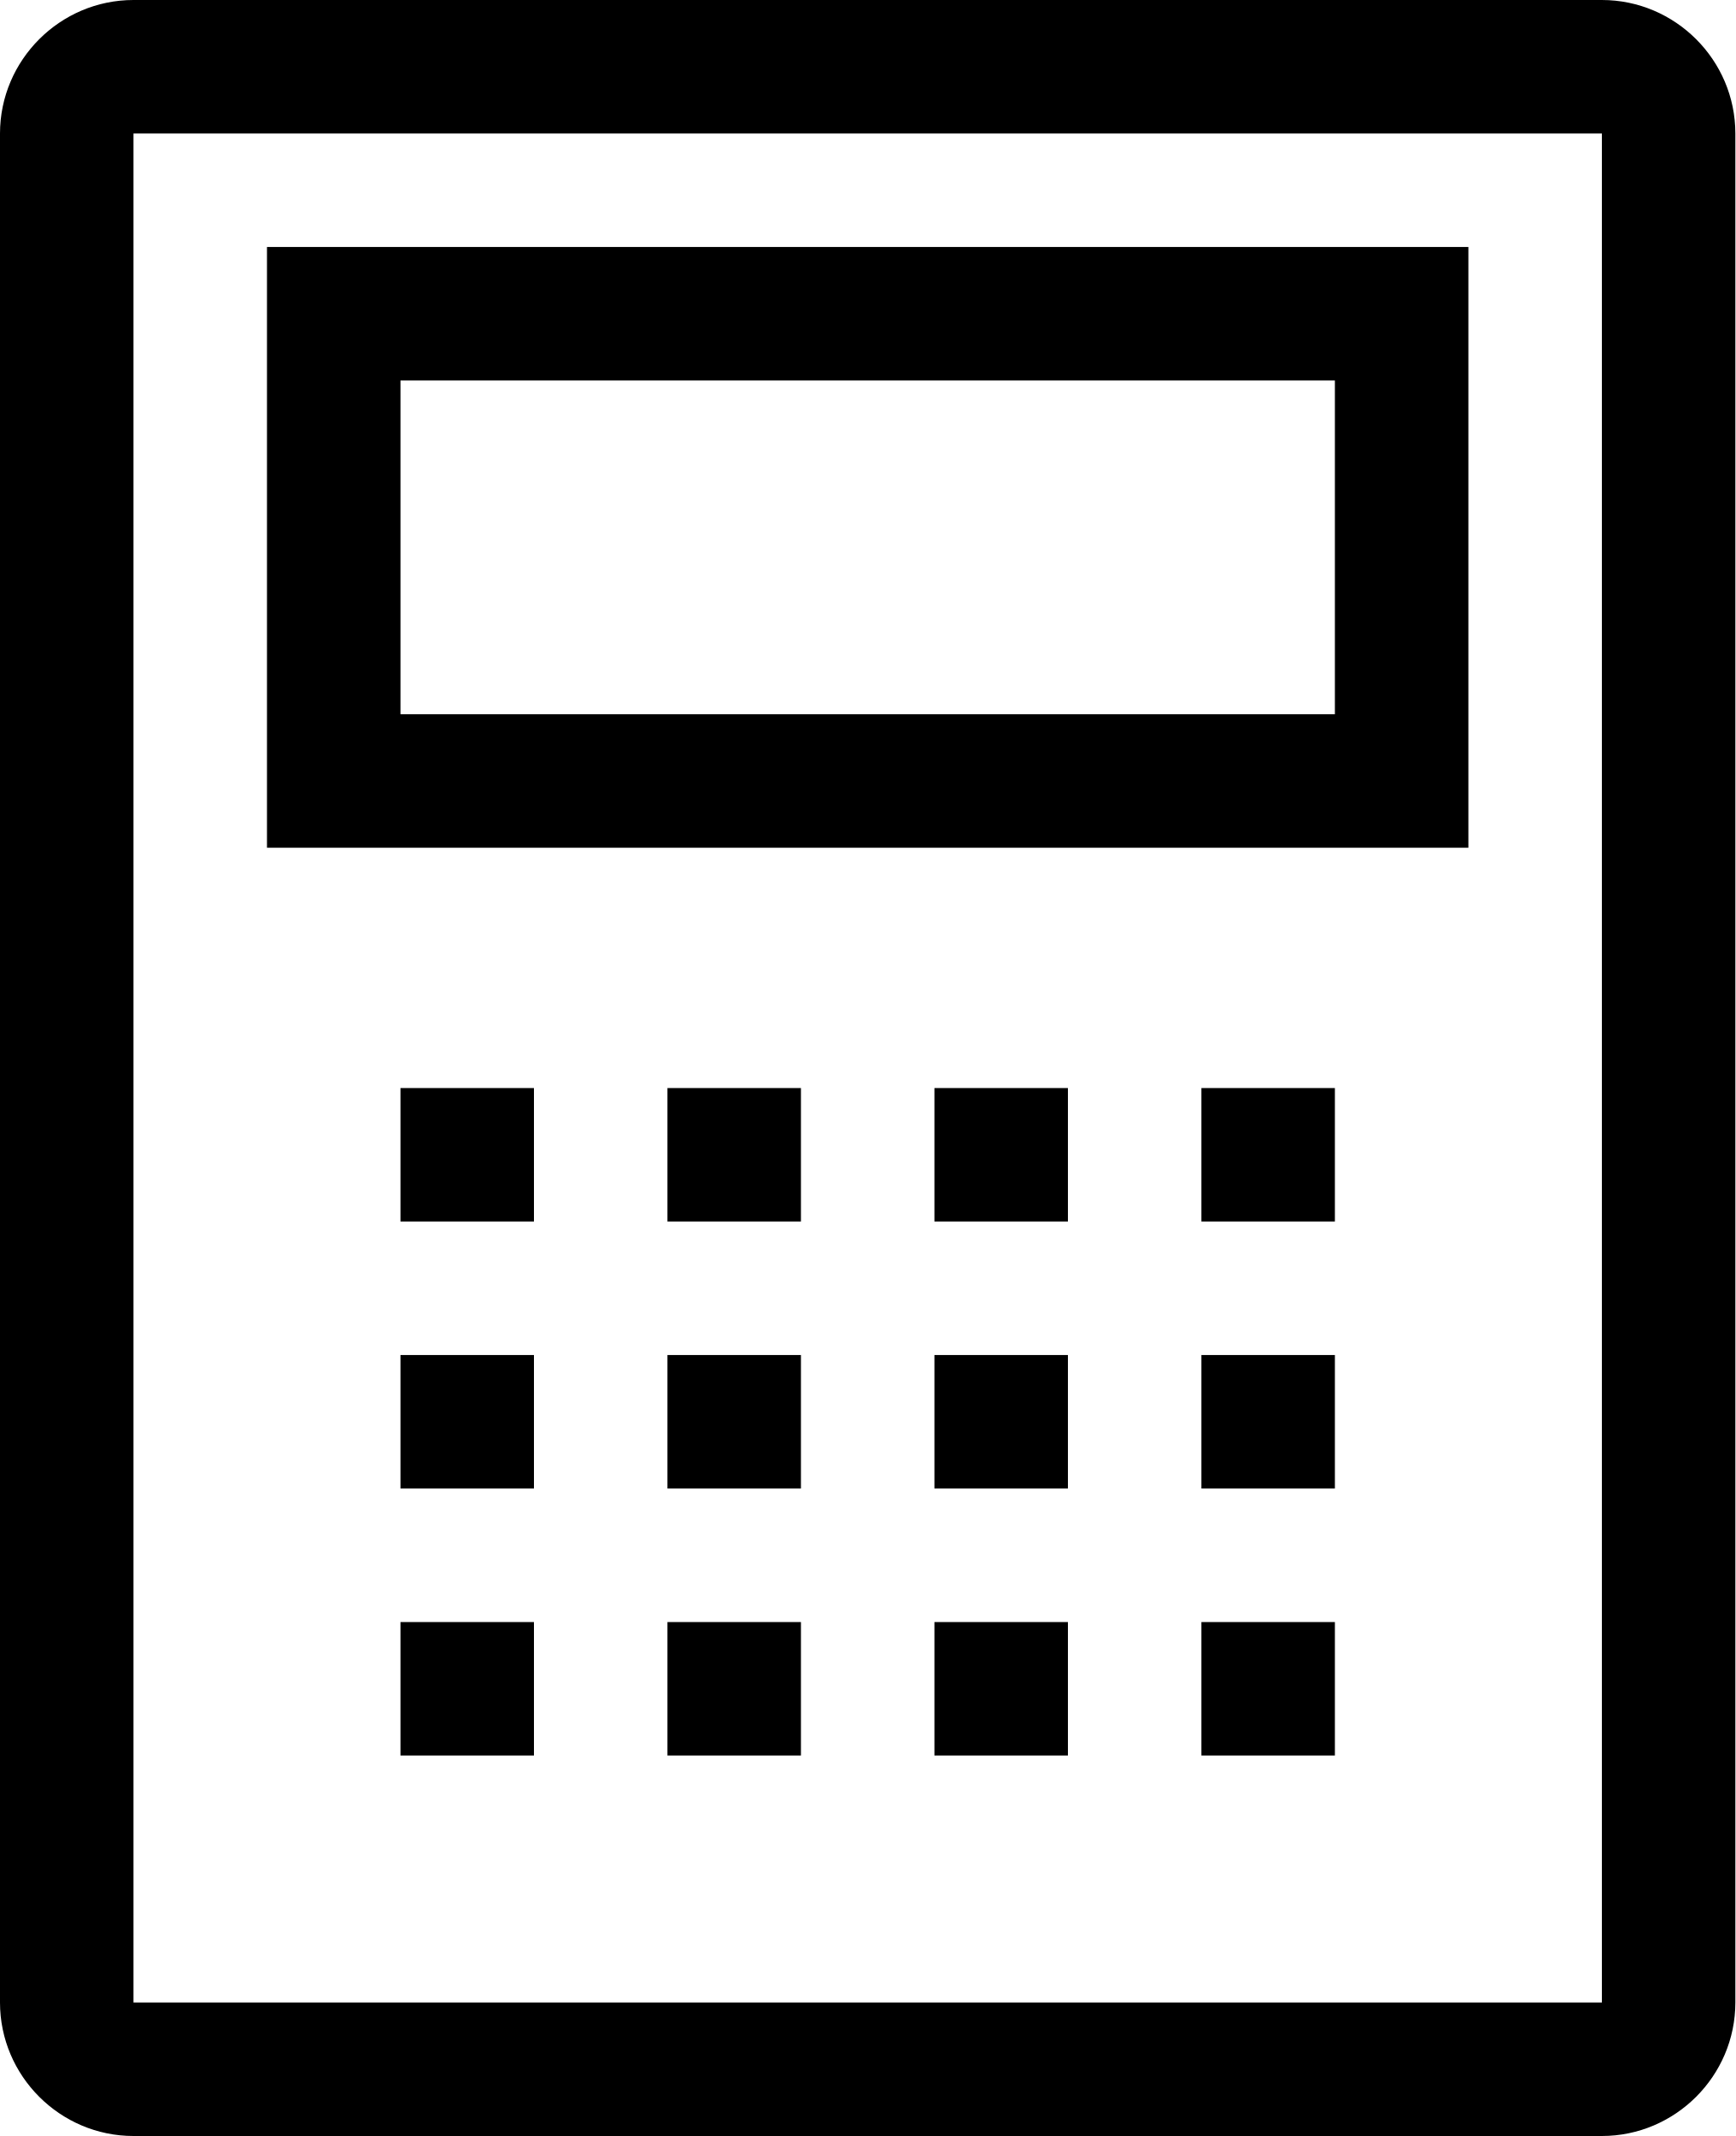
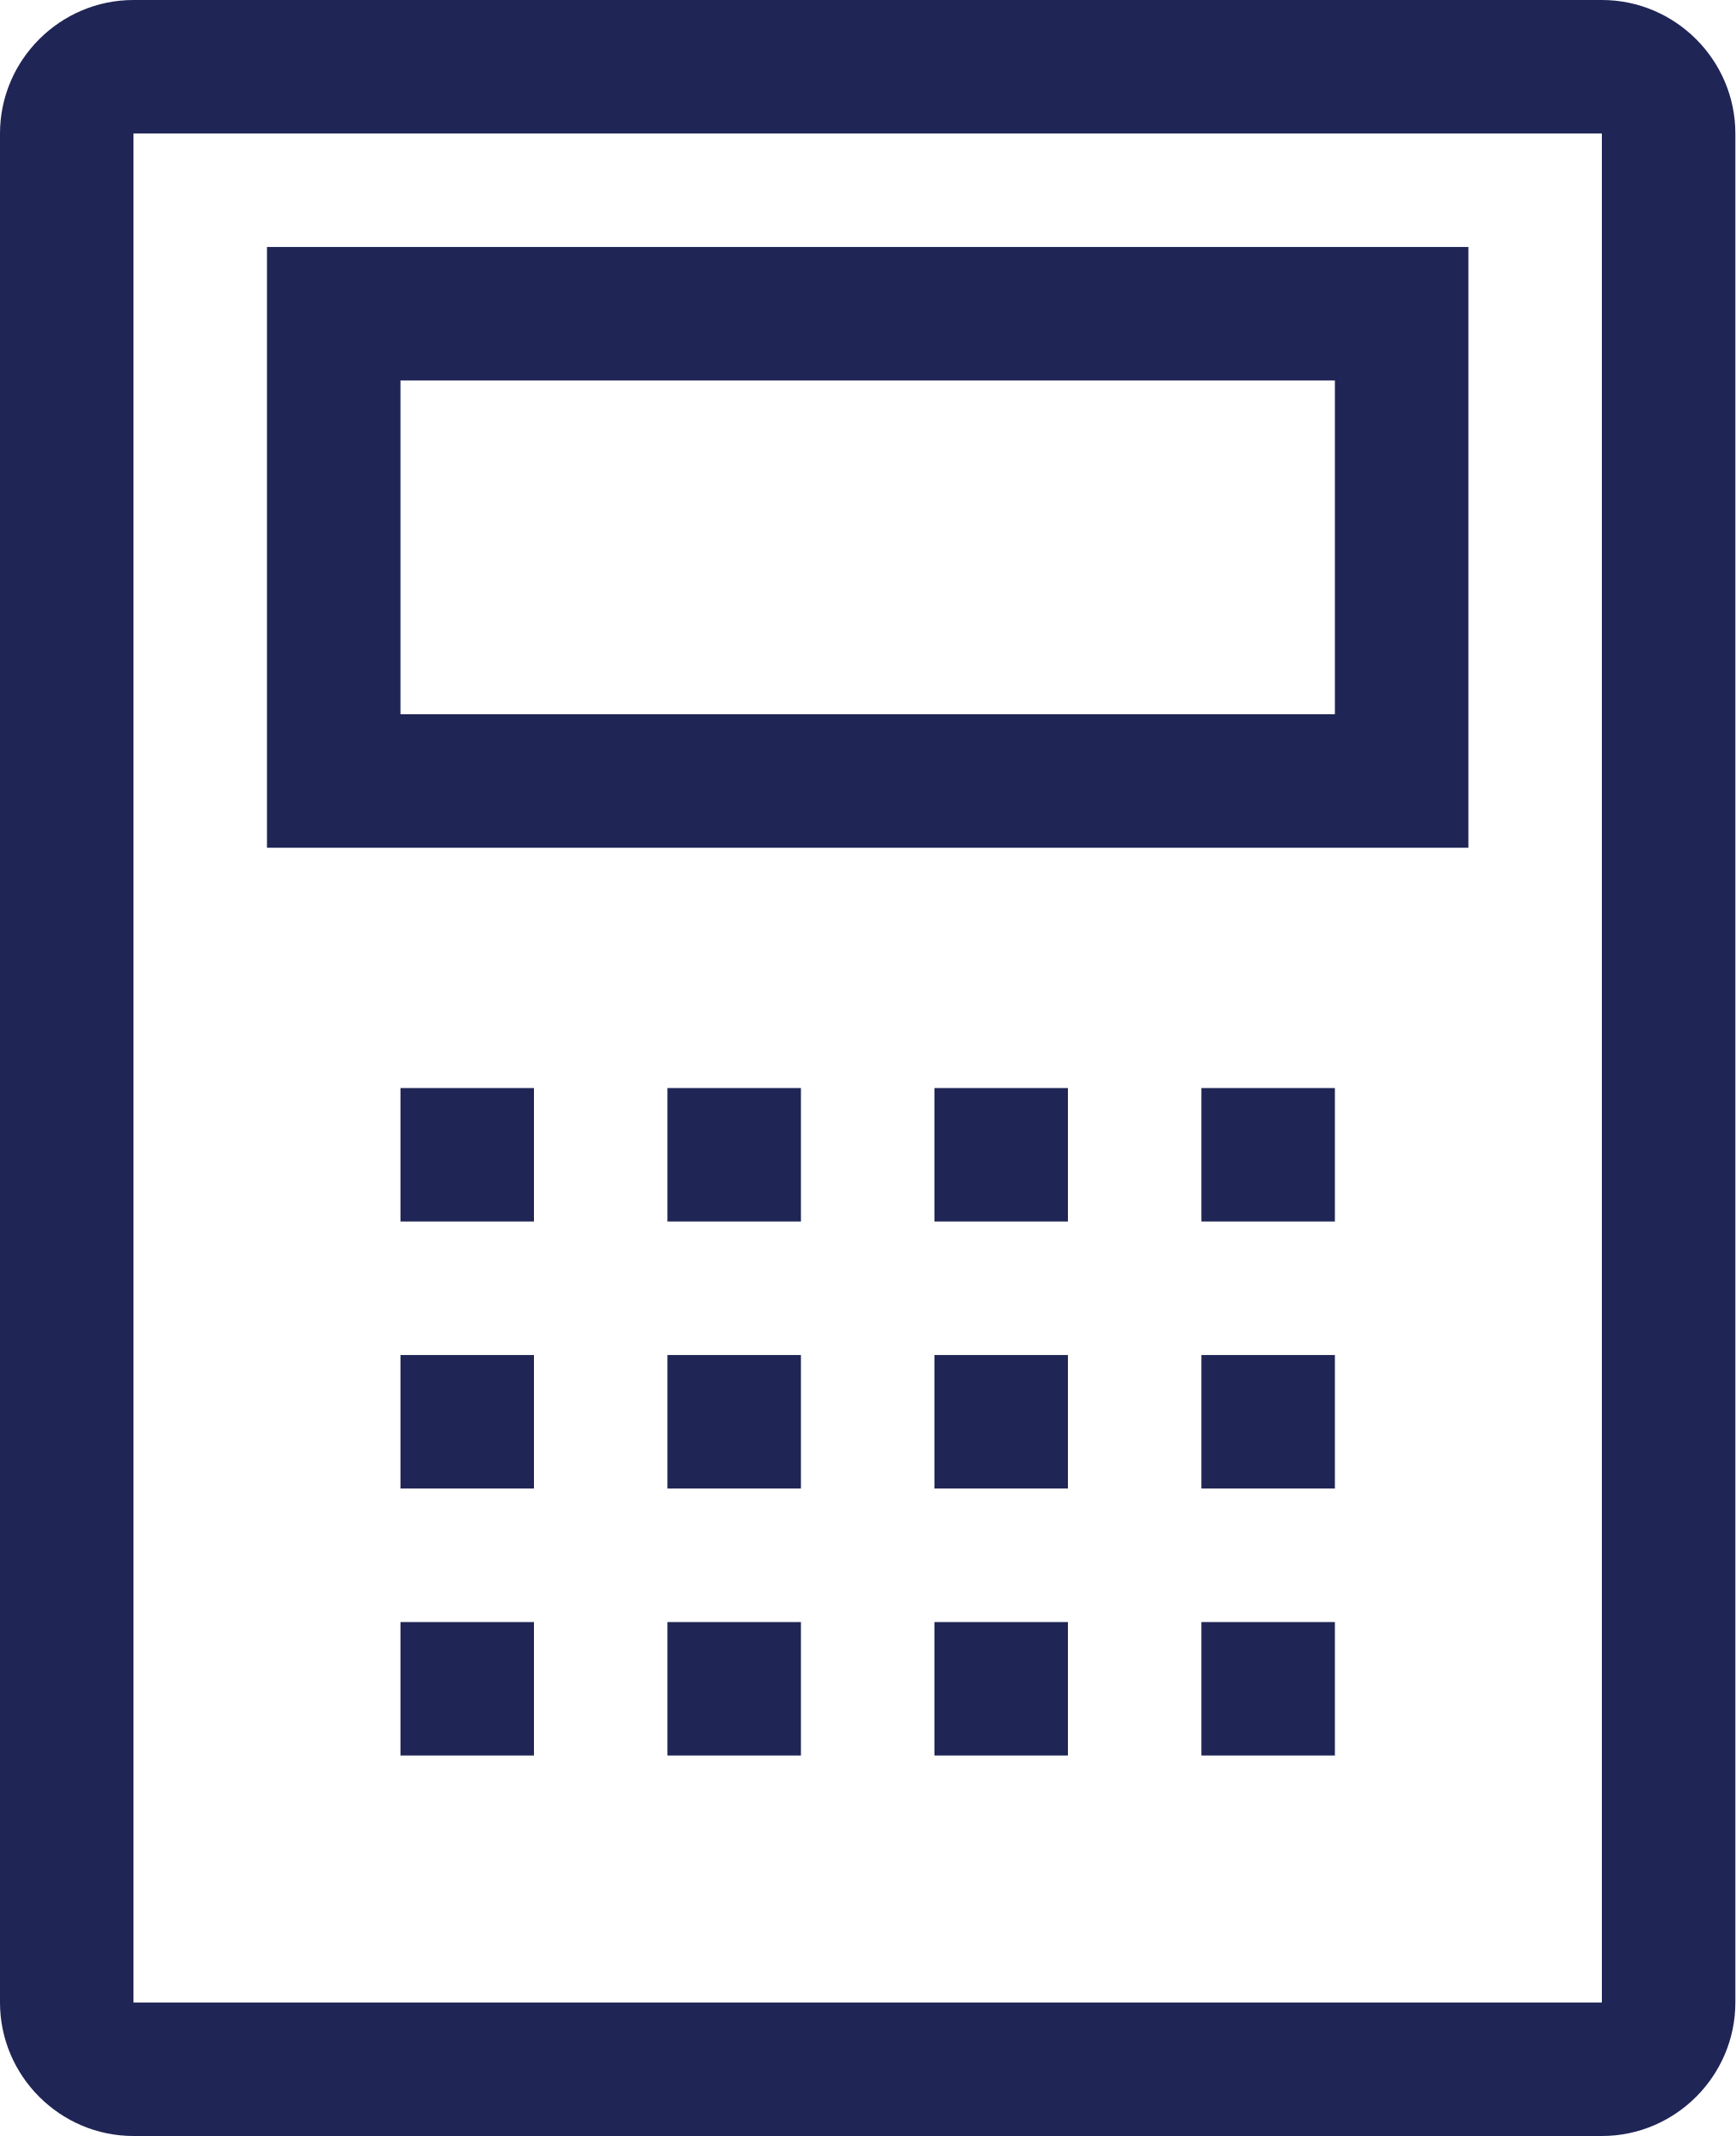
<svg xmlns="http://www.w3.org/2000/svg" version="1.1" id="b00b6350-4261-4fe7-b35e-d21ced2631e6" x="0px" y="0px" viewBox="0 0 26 32" enable-background="new 0 0 26 32" xml:space="preserve">
-   <path fill-rule="evenodd" clip-rule="evenodd" d="M24,0H2C0.9,0,0,0.9,0,2v28c0,1.1,0.9,2,2,2h22c1.1,0,2-0.9,2-2V2  C26,0.9,25.1,0,24,0z M24,30H2V2h22V30z M22,3.7H4v9h18V3.7z M20,10.7H6v-5h14V10.7z M6,18.3h2v-2H6V18.3z M10,18.3h2v-2h-2V18.3z   M14,18.3h2v-2h-2V18.3z M18,18.3h2v-2h-2V18.3z M6,22.3h2v-2H6V22.3z M10,22.3h2v-2h-2V22.3z M14,22.3h2v-2h-2V22.3z M18,22.3h2v-2  h-2V22.3z M6,26.3h2v-2H6V26.3z M10,26.3h2v-2h-2V26.3z M14,26.3h2v-2h-2V26.3z M18,26.3h2v-2h-2V26.3z" />
+   <path fill="#1f2555" fill-rule="evenodd" clip-rule="evenodd" d="M24,0H2C0.9,0,0,0.9,0,2v28c0,1.1,0.9,2,2,2h22c1.1,0,2-0.9,2-2V2  C26,0.9,25.1,0,24,0z M24,30H2V2h22V30z M22,3.7H4v9h18V3.7z M20,10.7H6v-5h14V10.7z M6,18.3h2v-2H6V18.3z M10,18.3h2v-2h-2V18.3z   M14,18.3h2v-2h-2V18.3z M18,18.3h2v-2h-2V18.3z M6,22.3h2v-2H6V22.3z M10,22.3h2v-2h-2V22.3z M14,22.3h2v-2h-2V22.3z M18,22.3h2v-2  h-2V22.3z M6,26.3h2v-2H6V26.3z M10,26.3h2v-2h-2V26.3z M14,26.3h2v-2h-2V26.3z M18,26.3h2v-2h-2V26.3z" />
</svg>
